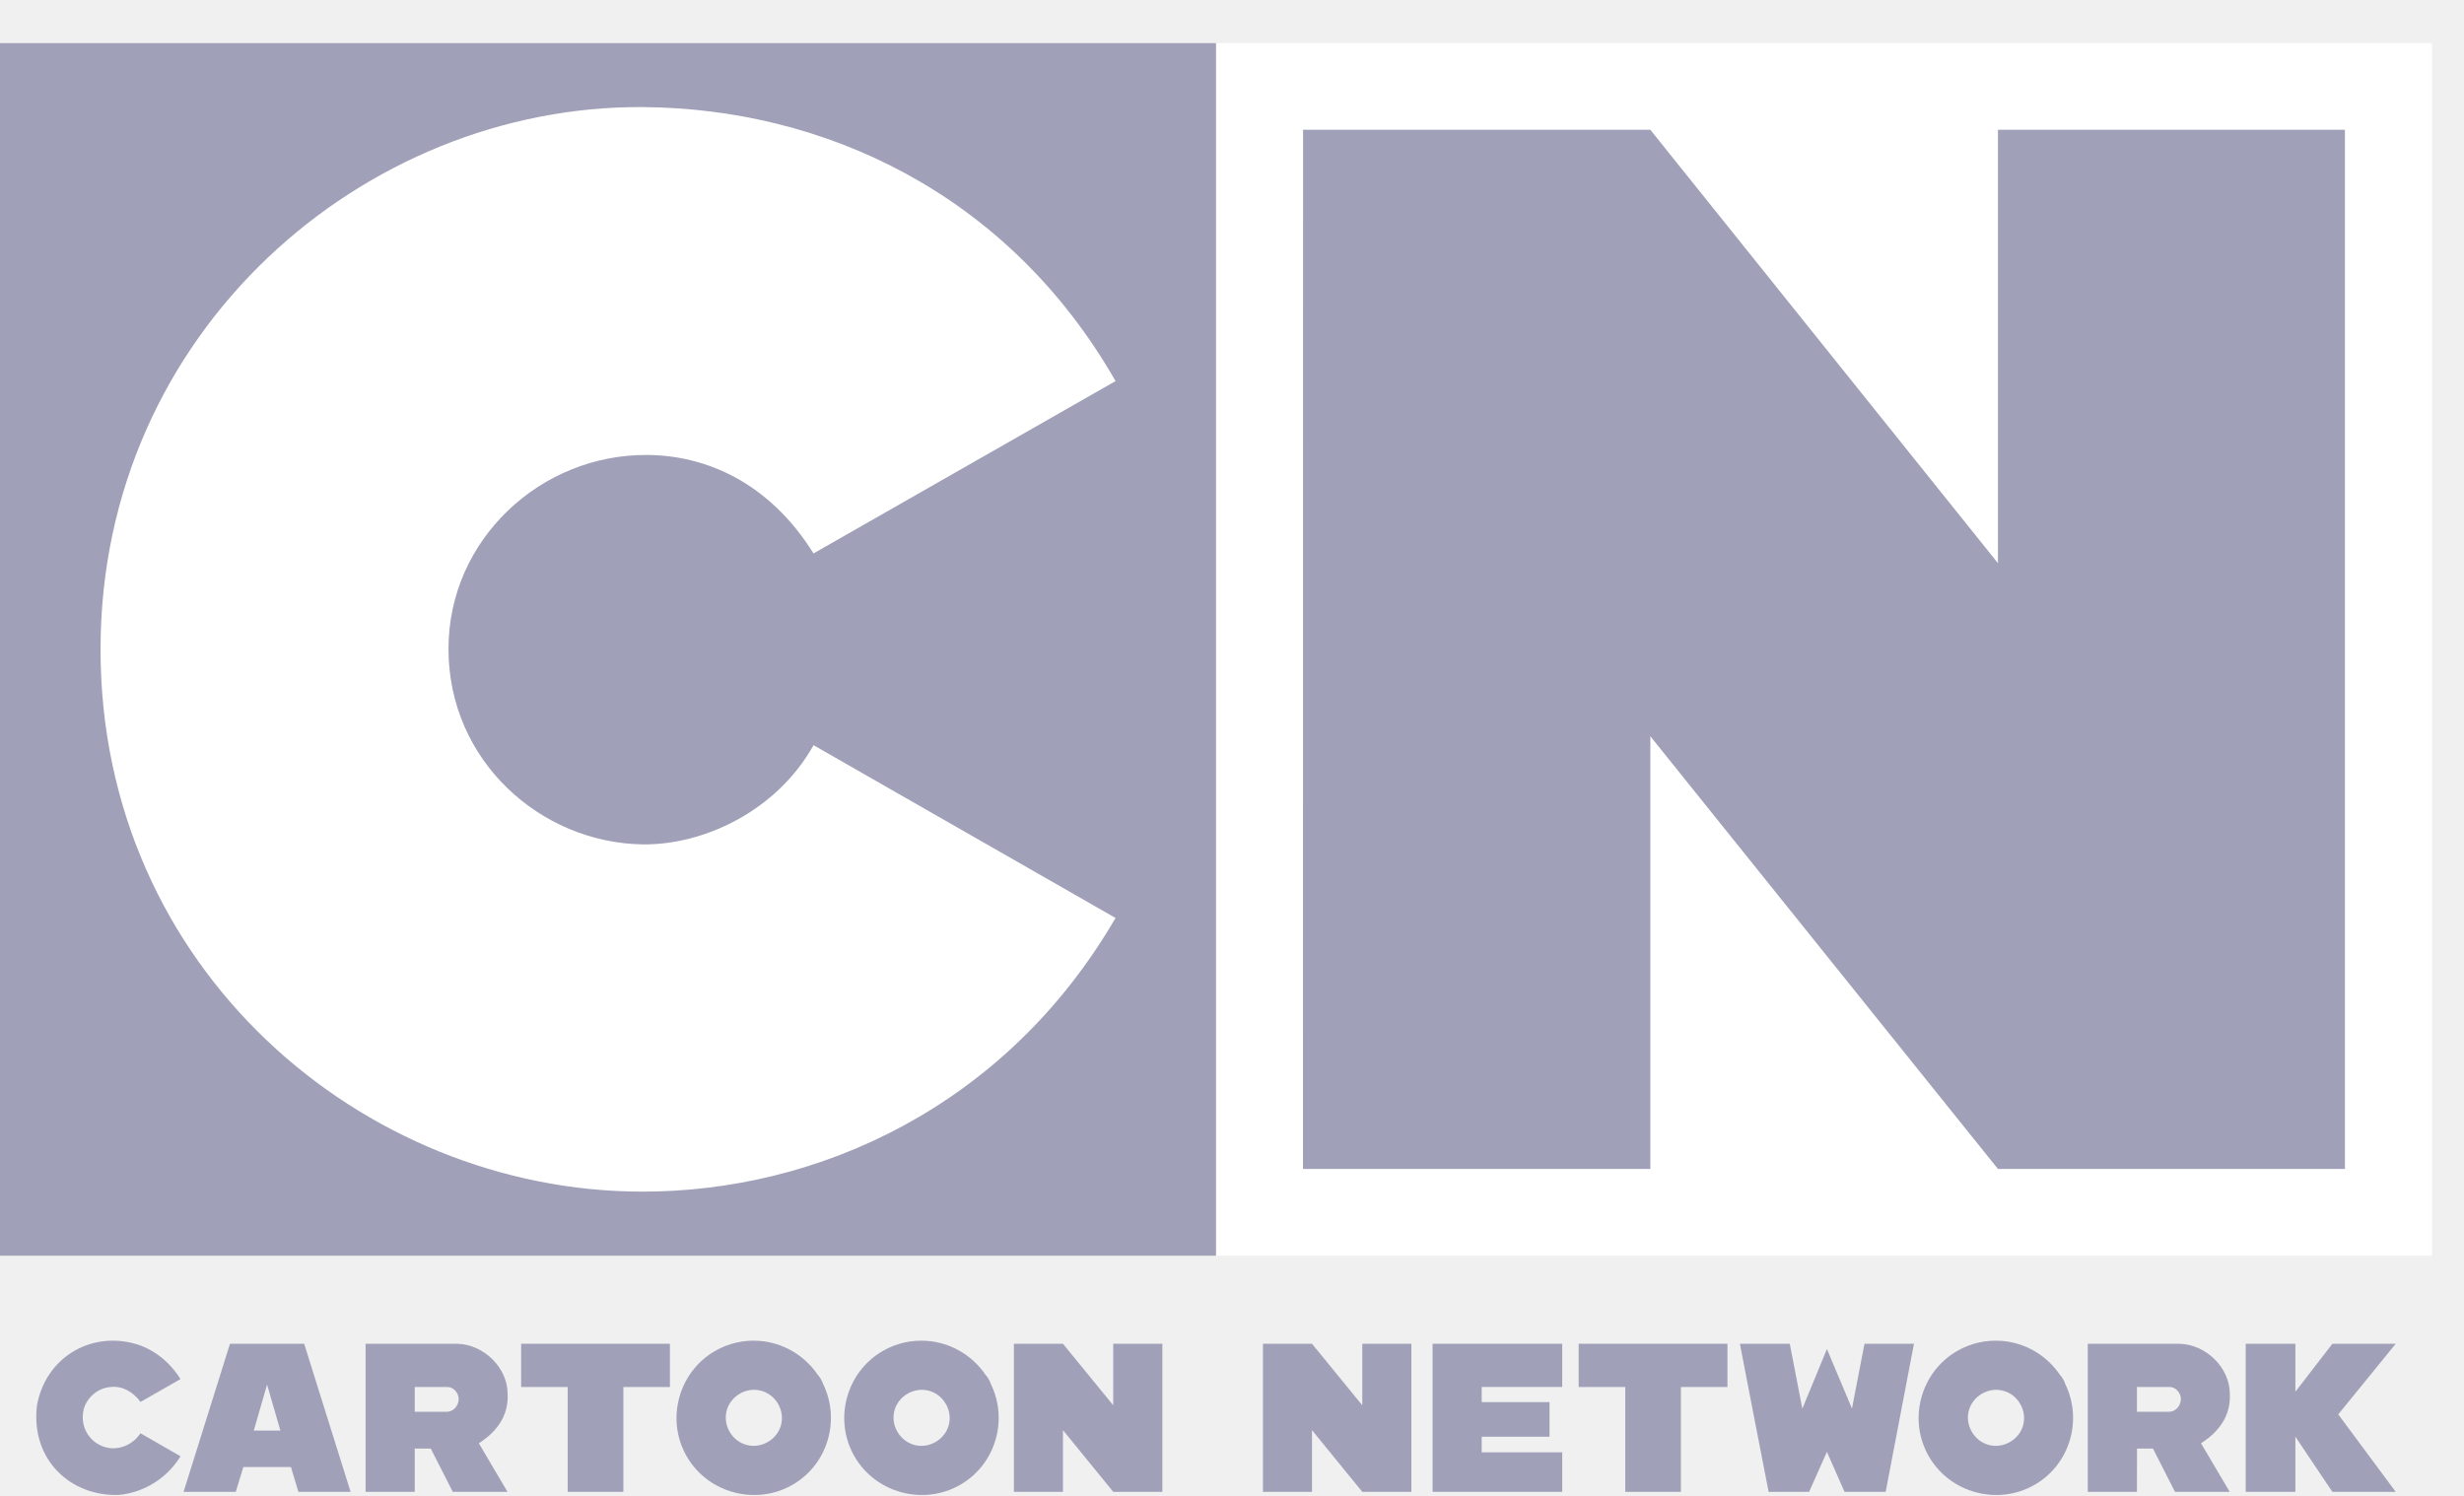
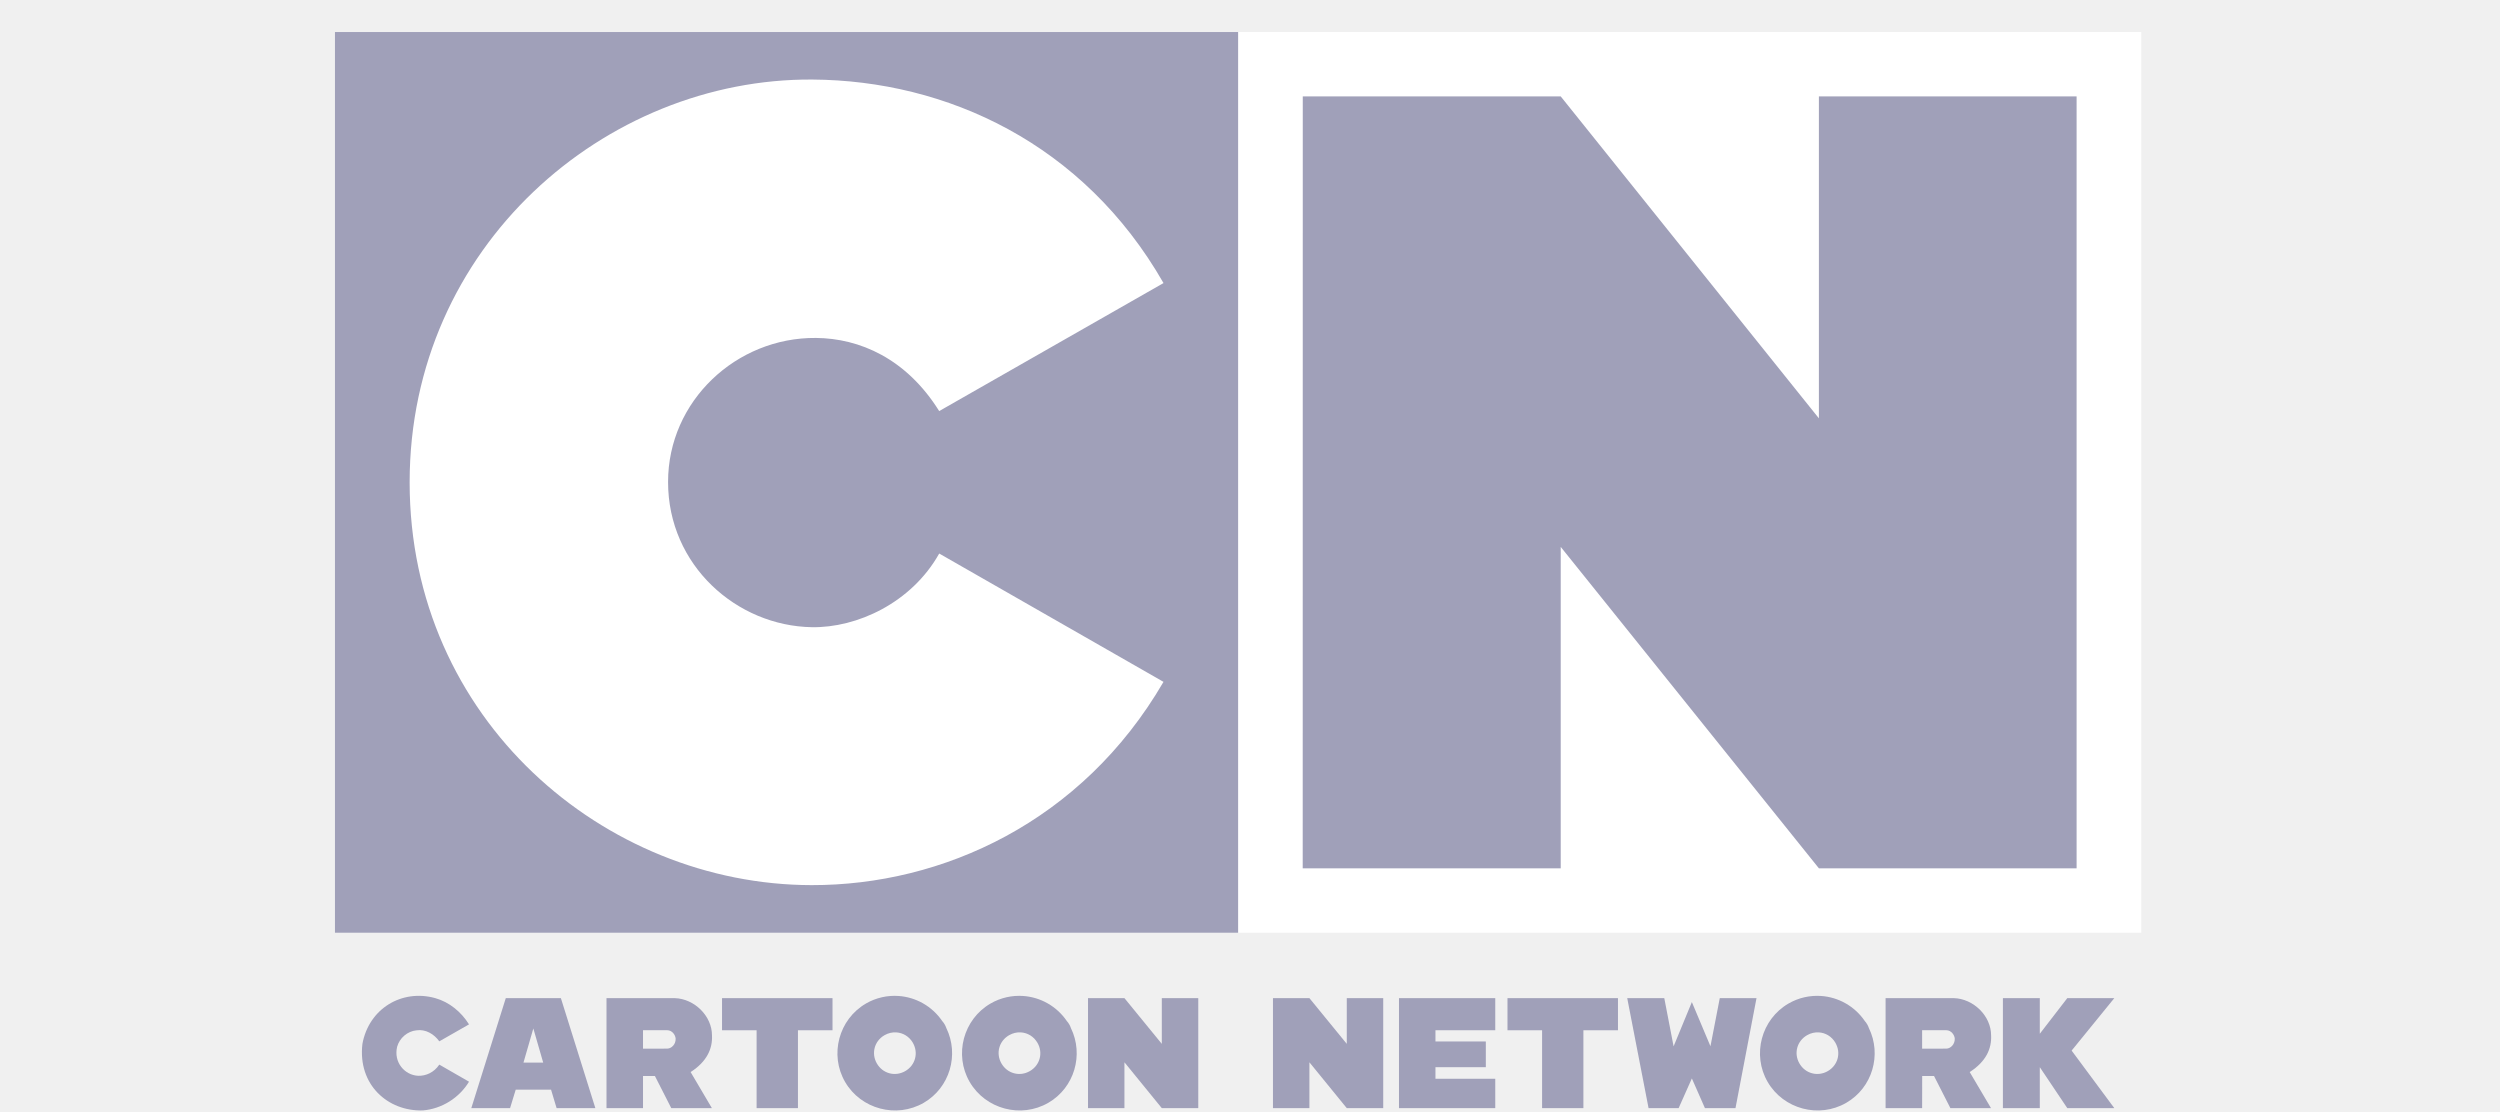
- <svg xmlns="http://www.w3.org/2000/svg" width="56" height="34" viewBox="0 0 56 34" fill="none">
+ <svg xmlns="http://www.w3.org/2000/svg" width="45" height="20" viewBox="0 0 56 34" fill="none">
  <path d="M27.637 0.98H55.273V28.541H27.637V0.98Z" fill="white" />
  <path d="M0 0.98H27.636V28.541H0V0.98Z" fill="#A0A0B9" />
  <path d="M25.353 8.662L18.489 12.579C17.483 10.968 16.051 10.352 14.717 10.341C12.287 10.32 10.192 12.266 10.193 14.748C10.192 17.301 12.294 19.153 14.593 19.192C15.968 19.215 17.64 18.452 18.49 16.938L25.353 20.865C22.858 25.155 18.581 27.092 14.584 27.085C8.246 27.075 2.284 22.02 2.285 14.759C2.285 7.535 8.271 2.393 14.608 2.434C18.718 2.461 22.907 4.389 25.353 8.661L25.353 8.662Z" fill="white" />
  <path d="M29.615 2.949H37.507L45.408 12.801V2.949H53.294L53.294 26.57H45.408L37.508 16.735V26.57H29.613L29.615 2.949Z" fill="#A0A0B9" />
  <path d="M3.067 30.542C3.501 30.663 3.866 30.967 4.102 31.346L3.193 31.865C3.035 31.644 2.774 31.486 2.494 31.528C2.217 31.555 1.975 31.765 1.902 32.032C1.79 32.505 2.13 32.899 2.545 32.919C2.778 32.926 3.026 32.824 3.193 32.577L4.102 33.1C3.802 33.595 3.271 33.93 2.691 33.979C1.618 34.012 0.692 33.192 0.84 31.942C1.039 30.859 2.05 30.26 3.067 30.542L3.067 30.542Z" fill="#A0A0B9" />
  <path d="M17.25 30.477C16.912 30.453 16.563 30.526 16.25 30.707C15.415 31.19 15.126 32.274 15.61 33.107C16.094 33.941 17.181 34.229 18.016 33.746C18.815 33.283 19.106 32.274 18.707 31.457C18.694 31.419 18.677 31.381 18.656 31.346C18.656 31.346 18.656 31.346 18.656 31.346C18.656 31.346 18.656 31.345 18.656 31.345C18.635 31.309 18.61 31.275 18.582 31.244C18.271 30.788 17.775 30.514 17.25 30.477L17.25 30.477ZM17.178 31.591C17.38 31.604 17.571 31.715 17.683 31.908L17.683 31.908L17.683 31.909C17.862 32.217 17.761 32.596 17.452 32.775C17.142 32.954 16.762 32.853 16.583 32.544C16.404 32.236 16.505 31.857 16.814 31.678V31.678C16.93 31.611 17.056 31.583 17.178 31.591L17.178 31.591Z" fill="#A0A0B9" />
  <path d="M45.481 30.477C45.142 30.453 44.794 30.526 44.48 30.707C43.645 31.19 43.356 32.274 43.84 33.107C44.325 33.941 45.411 34.229 46.246 33.746C47.046 33.283 47.337 32.274 46.937 31.457C46.925 31.419 46.908 31.381 46.887 31.346C46.887 31.346 46.887 31.346 46.886 31.346V31.345C46.866 31.309 46.841 31.275 46.813 31.244C46.502 30.788 46.006 30.514 45.481 30.477L45.481 30.477ZM45.408 31.591C45.611 31.604 45.801 31.715 45.913 31.908V31.908V31.909C46.093 32.217 45.992 32.596 45.682 32.775C45.373 32.954 44.993 32.853 44.814 32.544C44.634 32.236 44.735 31.857 45.045 31.678V31.678C45.161 31.611 45.286 31.583 45.408 31.591L45.408 31.591Z" fill="#A0A0B9" />
  <path d="M6.913 30.543H5.227L4.172 33.909H5.358L5.531 33.344H6.612L6.782 33.909H7.968L6.913 30.543ZM6.07 31.471L6.372 32.516H5.768L6.07 31.471Z" fill="#A0A0B9" />
  <path d="M8.309 30.543V33.909H9.426V32.925H9.79L10.291 33.909H11.534L10.883 32.805C11.384 32.484 11.556 32.086 11.537 31.687C11.538 31.083 10.993 30.56 10.397 30.543H8.309ZM10.17 31.525C10.314 31.526 10.419 31.666 10.425 31.786C10.429 31.957 10.298 32.085 10.168 32.088L9.426 32.089V31.525L10.17 31.525Z" fill="#A0A0B9" />
  <path d="M11.844 31.526V30.543H15.225V31.526H14.167V33.909H12.902V31.526H11.844Z" fill="#A0A0B9" />
  <path d="M23.043 30.543H24.158L25.301 31.942V30.543H26.417V33.909H25.301L24.158 32.506V33.909H23.043V30.543Z" fill="#A0A0B9" />
  <path d="M28.703 30.543H29.818L30.961 31.942V30.543H32.077V33.909H30.961L29.818 32.506V33.909H28.703V30.543Z" fill="#A0A0B9" />
  <path d="M32.559 30.543H35.505L35.505 31.525H33.675V31.869H35.216V32.656H33.675V33.01H35.505L35.505 33.909H32.559L32.559 30.543Z" fill="#A0A0B9" />
  <path d="M35.879 31.526V30.543H39.26V31.526H38.202V33.909H36.938V31.526H35.879Z" fill="#A0A0B9" />
  <path d="M39.543 30.543H40.677C40.677 30.543 40.961 32.013 40.962 32.019L41.521 30.663L42.09 32.016L42.375 30.543H43.499L42.856 33.909H41.921L41.521 33L41.116 33.909H40.196C40.196 33.909 39.555 30.619 39.543 30.543H39.543Z" fill="#A0A0B9" />
  <path d="M47.449 30.543V33.909H48.567L48.569 32.925H48.931L49.432 33.909H50.675L50.023 32.805C50.525 32.484 50.697 32.086 50.678 31.687C50.679 31.083 50.134 30.56 49.538 30.543H47.449ZM49.31 31.525C49.454 31.526 49.559 31.666 49.566 31.786C49.569 31.957 49.439 32.085 49.309 32.088L48.567 32.089V31.525L49.31 31.525Z" fill="#A0A0B9" />
  <path d="M51.039 33.909V30.543H52.168V31.633L53.009 30.543H54.448L53.142 32.148L54.448 33.909H53.009L52.168 32.656V33.909H51.039Z" fill="#A0A0B9" />
  <path d="M21.063 30.477C20.724 30.453 20.376 30.526 20.062 30.707C19.227 31.19 18.938 32.274 19.422 33.107C19.907 33.941 20.993 34.229 21.828 33.746C22.628 33.283 22.919 32.274 22.519 31.457C22.507 31.419 22.49 31.381 22.469 31.346C22.469 31.346 22.469 31.346 22.469 31.346C22.468 31.346 22.468 31.345 22.468 31.345C22.448 31.309 22.423 31.275 22.395 31.244C22.083 30.788 21.588 30.514 21.063 30.477L21.063 30.477ZM20.99 31.591C21.193 31.604 21.383 31.715 21.495 31.908L21.495 31.908L21.496 31.909C21.675 32.217 21.574 32.596 21.264 32.775C20.955 32.954 20.575 32.853 20.396 32.544C20.216 32.236 20.317 31.857 20.627 31.678V31.678C20.743 31.611 20.869 31.583 20.99 31.591L20.99 31.591Z" fill="#A0A0B9" />
</svg>
